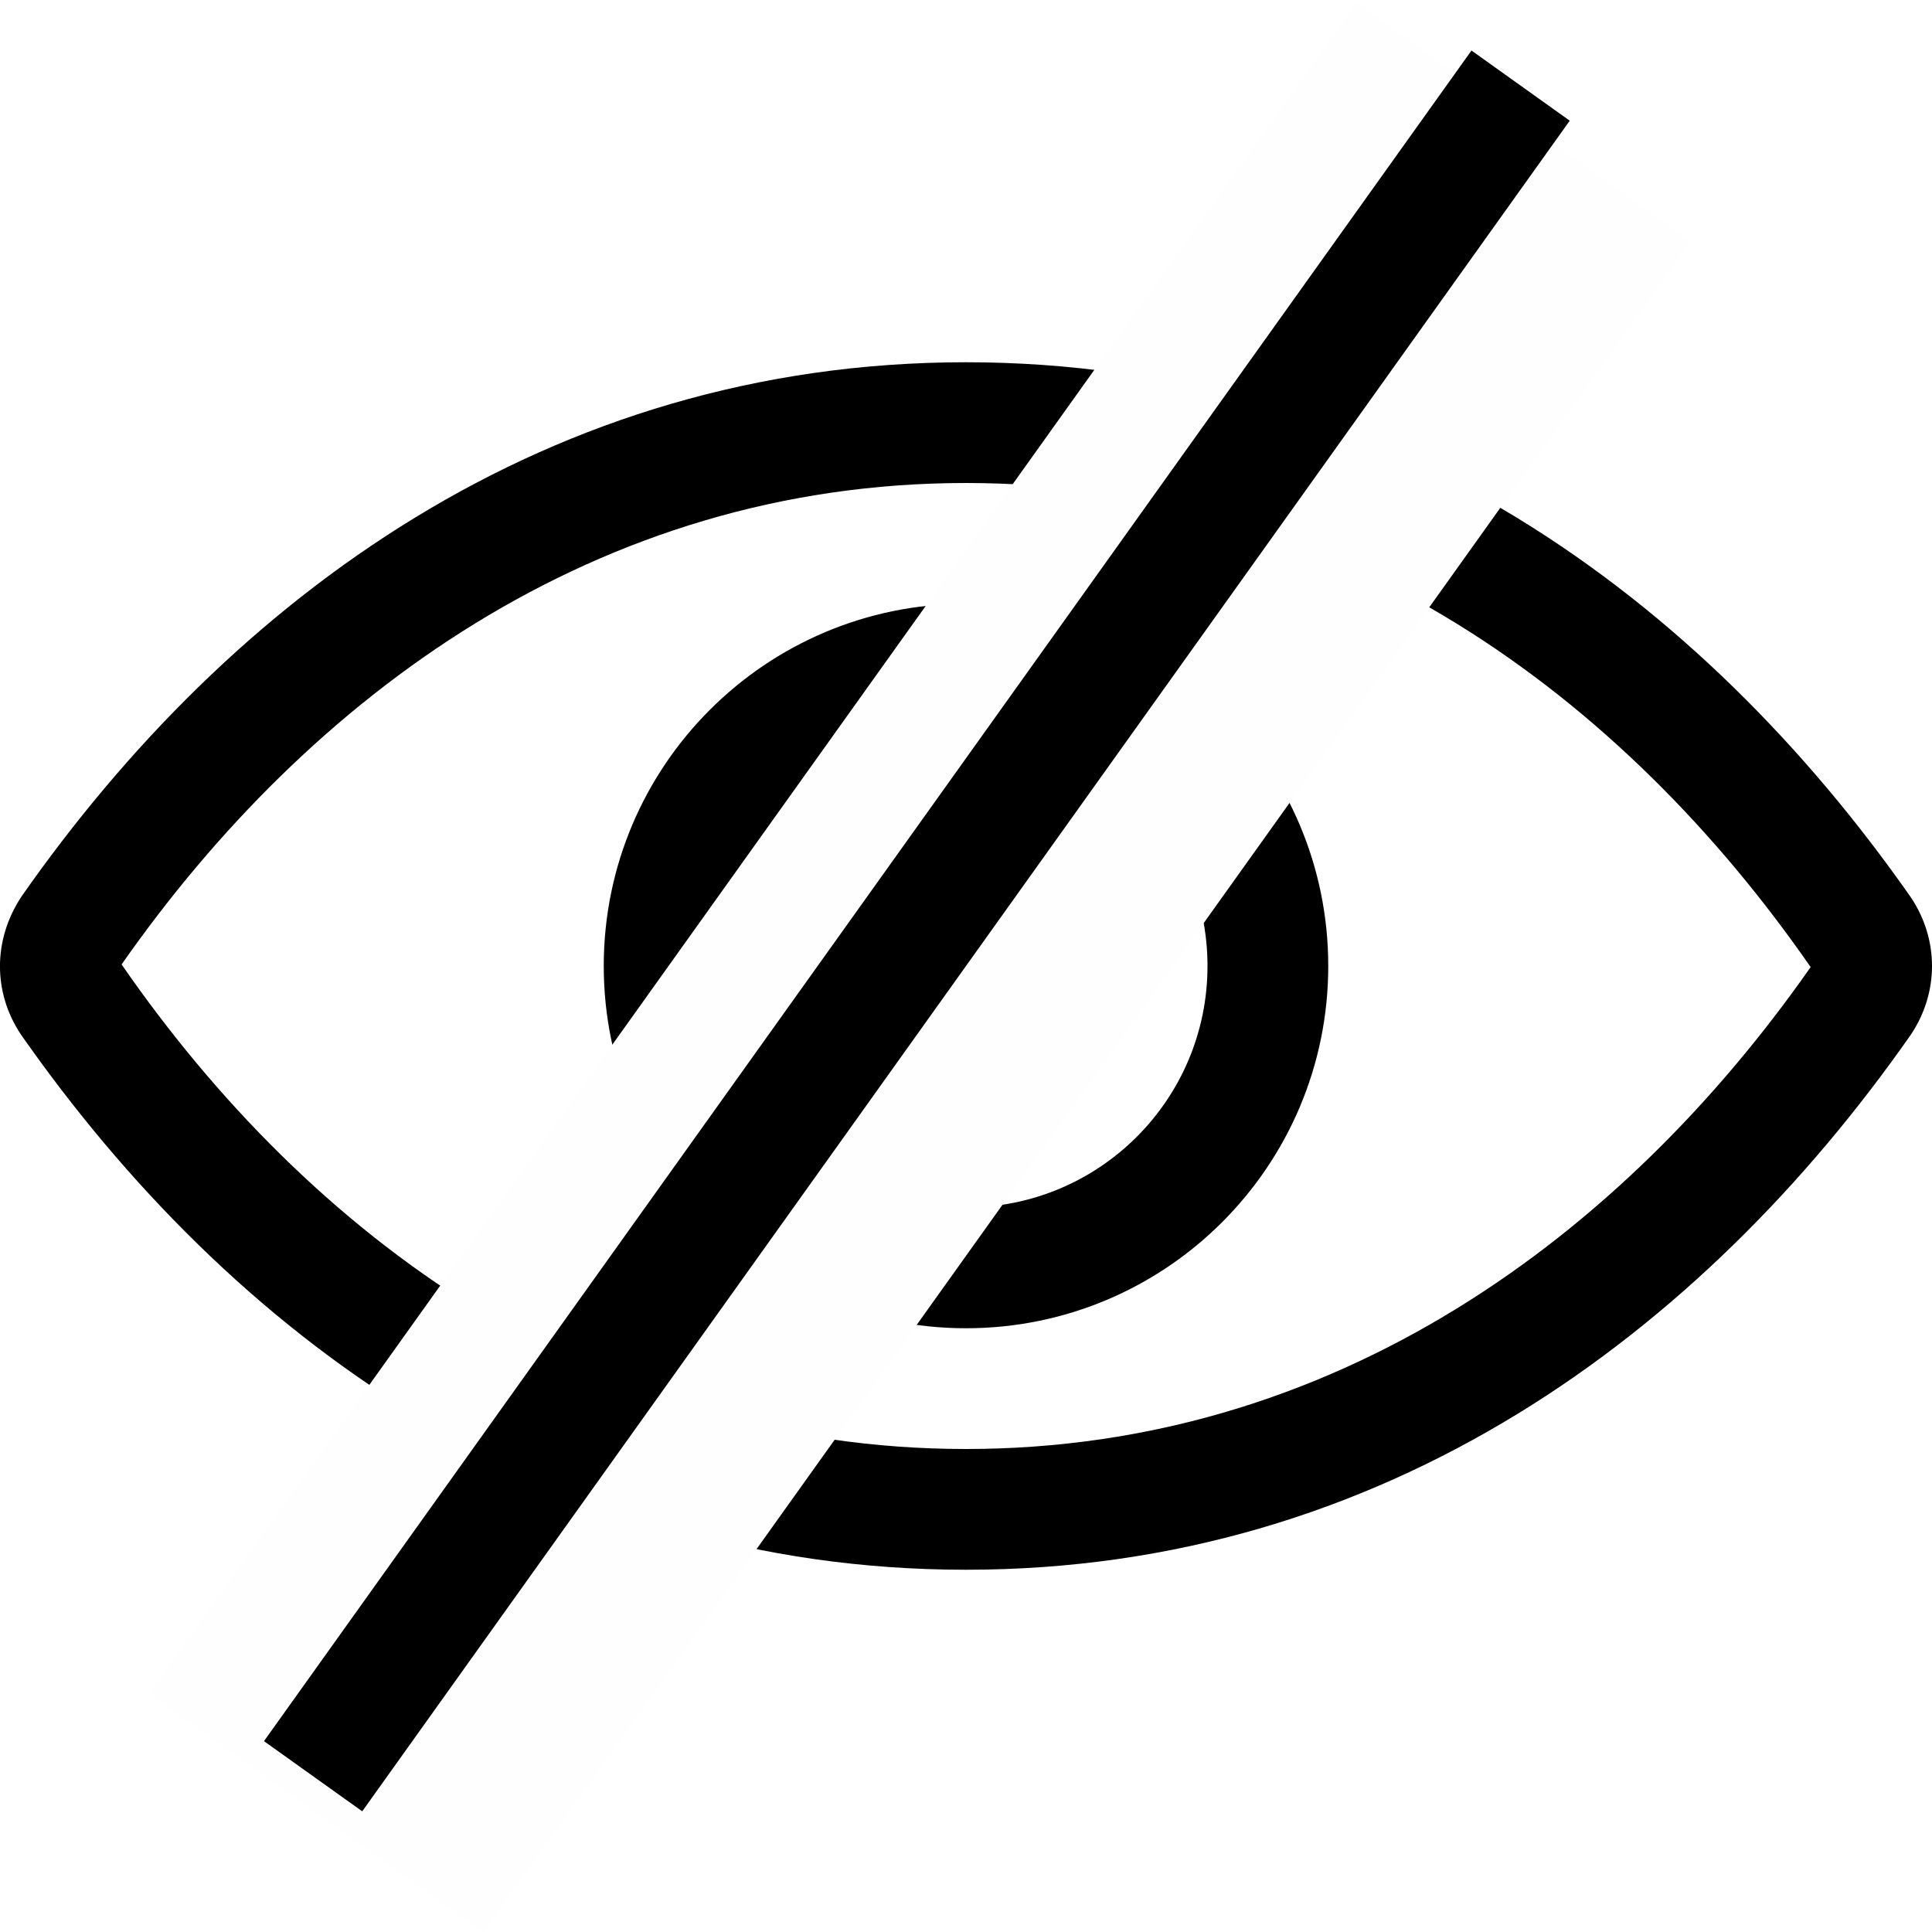
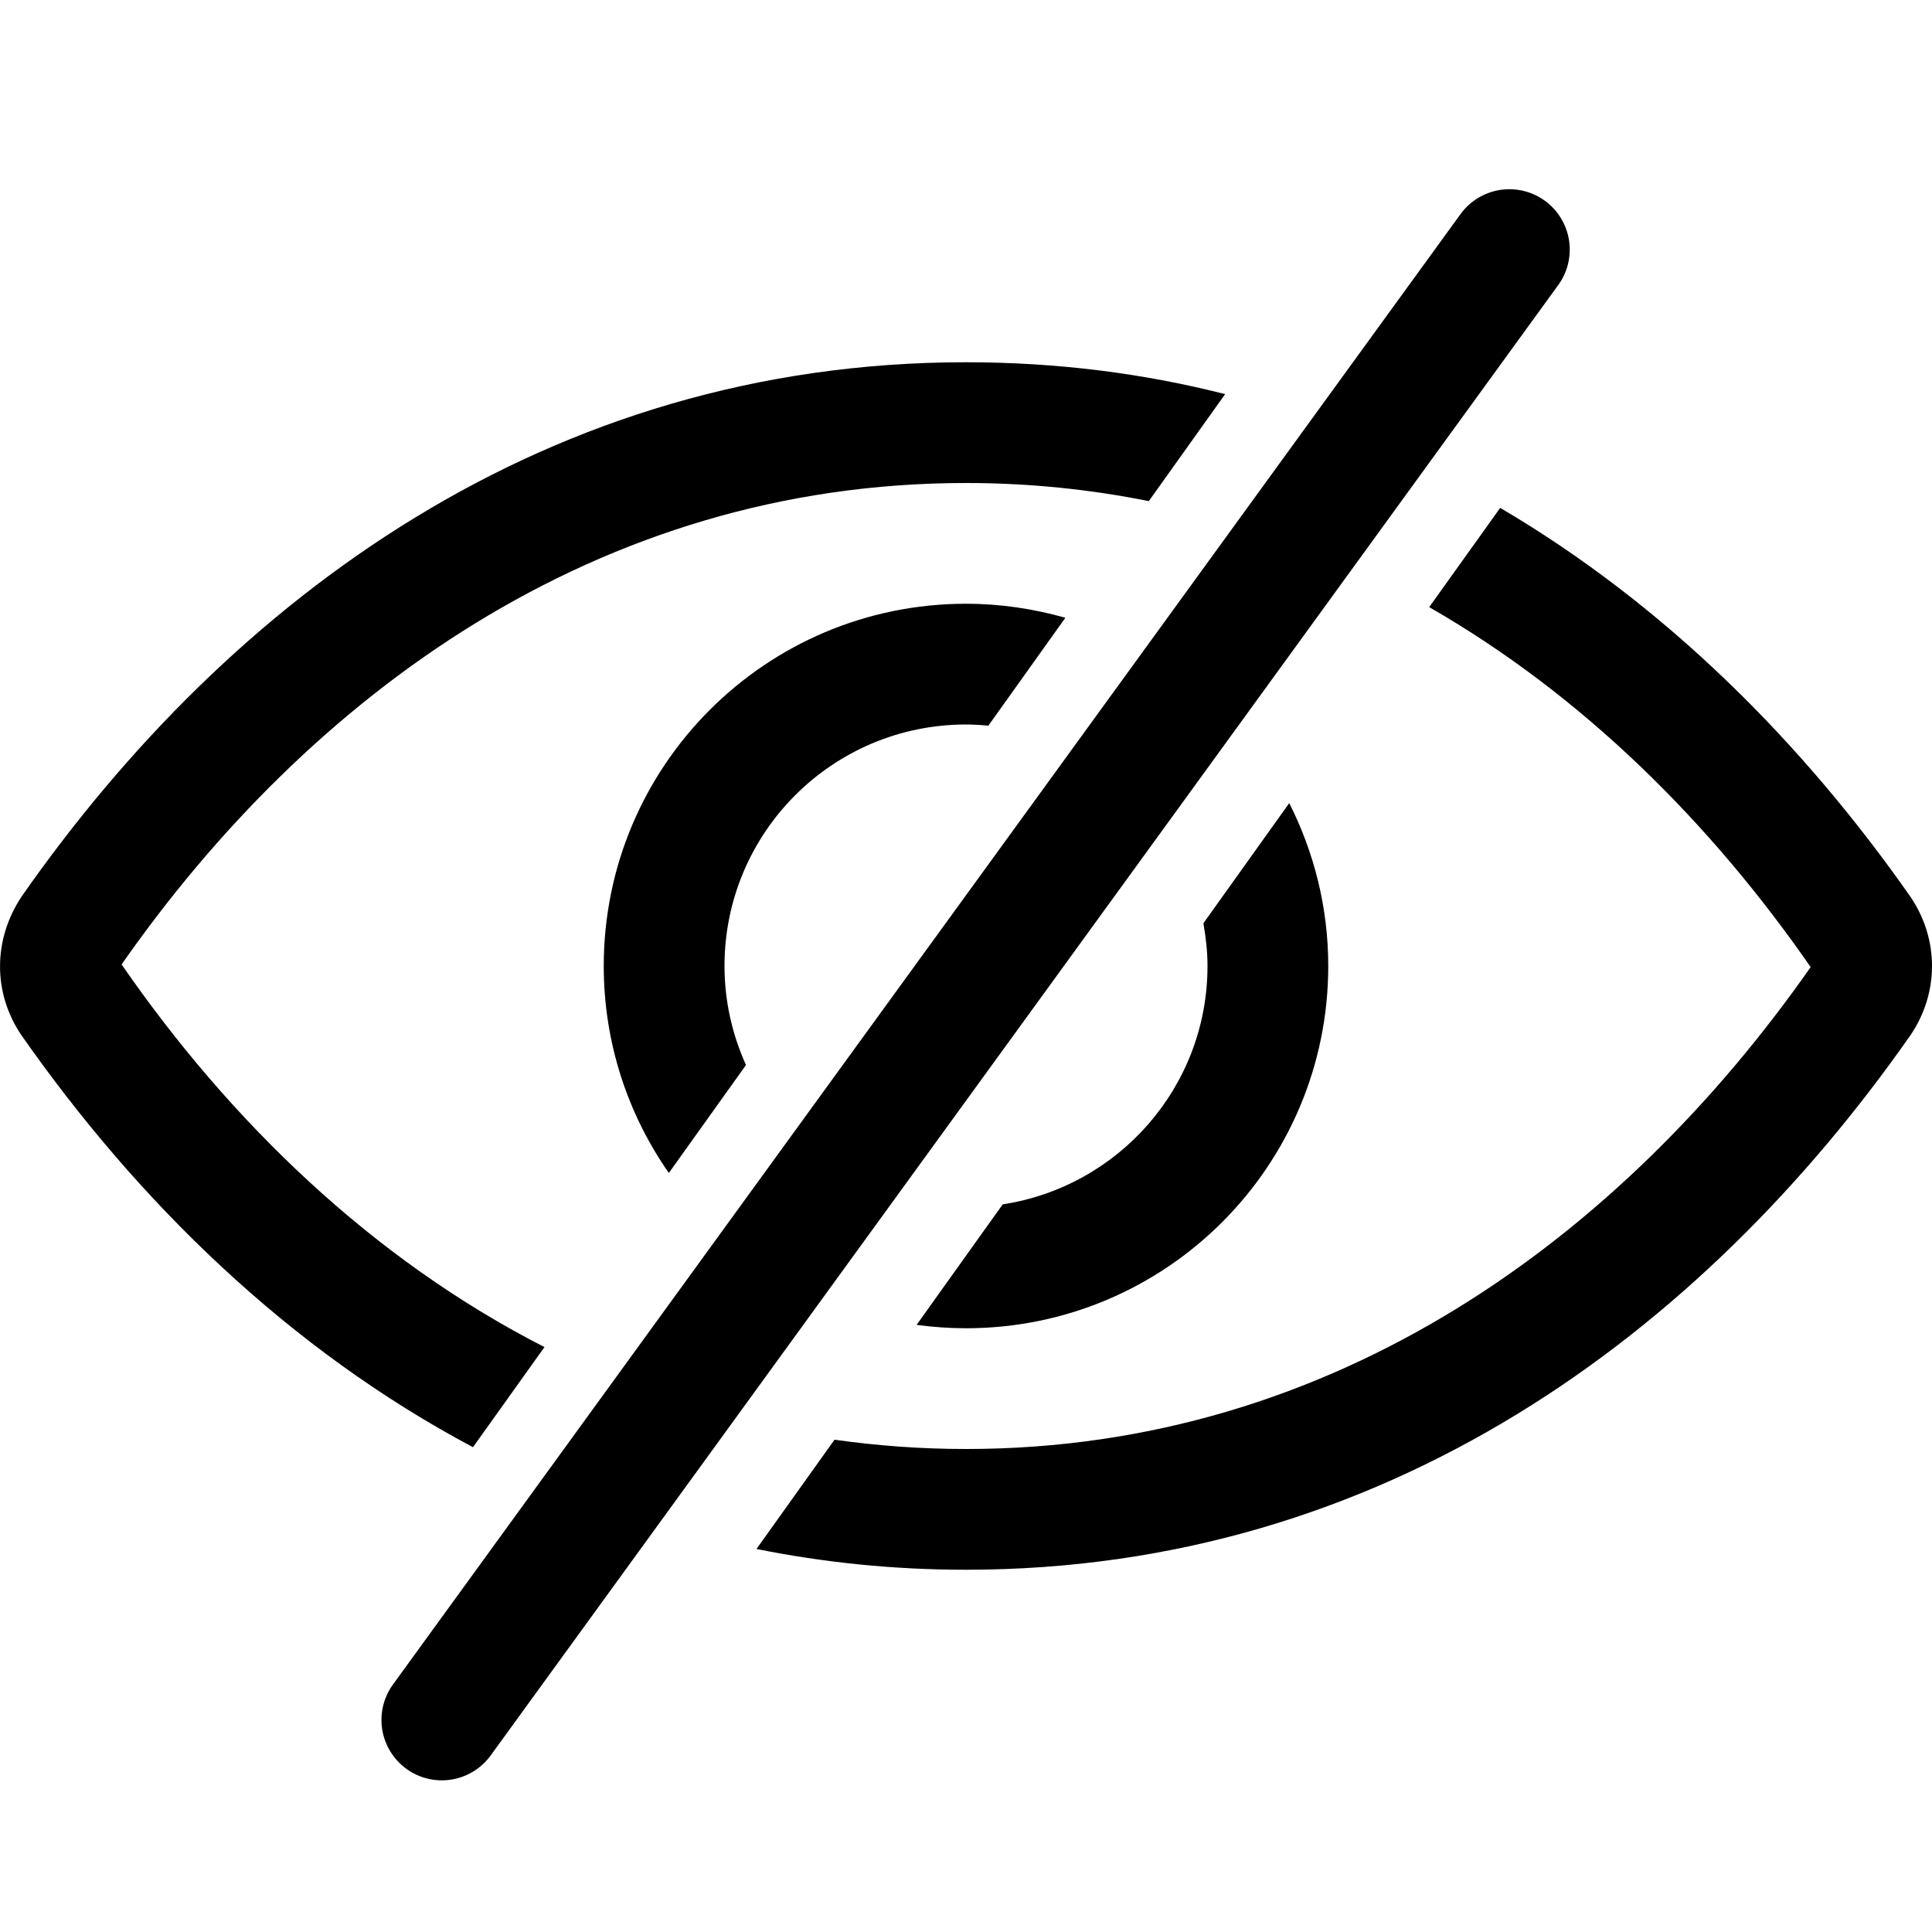
<svg xmlns="http://www.w3.org/2000/svg" width="16" height="16" viewBox="0 0 16 16" fill="none">
-   <path fill-rule="evenodd" clip-rule="evenodd" d="M15.826 8.567C14.094 11.045 11.462 13 8 13C4.537 13 1.905 11.045 0.173 8.567C-0.059 8.219 -0.059 7.781 0.179 7.423C1.905 4.955 4.537 3 8 3C11.462 3 14.094 4.955 15.826 7.433C16.058 7.781 16.058 8.219 15.826 8.567ZM8 4C4.938 4 2.558 5.769 1.007 7.987C2.558 10.231 4.938 12 8 12C11.059 12 13.438 10.234 14.995 8.009C13.442 5.769 11.062 4 8 4ZM8 11C6.343 11 5 9.657 5 8C5 6.343 6.343 5 8 5C9.657 5 11 6.343 11 8C11 9.657 9.657 11 8 11ZM8 10C9.105 10 10 9.105 10 8C10 6.895 9.105 6 8 6C6.895 6 6 6.895 6 8C6 9.105 6.895 10 8 10Z" fill="currentColor" />
-   <line x1="2.617" y1="15.012" x2="12.617" y2="1.012" stroke="#FFFEFE" stroke-width="3.4" />
-   <path d="M2.593 14.71L12.593 0.709" stroke="currentColor" />
+   <path fill-rule="evenodd" clip-rule="evenodd" d="M12.424 4.206C13.792 5.01 14.93 6.151 15.826 7.433C16.058 7.781 16.058 8.219 15.826 8.567C14.094 11.045 11.462 13 7.999 13C7.395 13 6.817 12.939 6.265 12.828L6.911 11.923C7.264 11.973 7.627 12 8 12C11.059 12 13.438 10.234 14.995 8.009C14.169 6.817 13.109 5.758 11.836 5.028L12.424 4.206ZM7.999 3C8.754 3 9.471 3.092 10.146 3.264L9.514 4.15C9.029 4.053 8.525 4 8 4C4.938 4 2.557 5.769 1.007 7.987C1.905 9.287 3.082 10.427 4.509 11.156L3.917 11.985C2.395 11.177 1.143 9.955 0.173 8.567C-0.059 8.219 -0.058 7.78 0.18 7.423C1.905 4.955 4.537 3 7.999 3ZM10.677 6.651C10.882 7.057 11 7.514 11 8C11 9.657 9.657 11 8 11C7.861 11 7.725 10.99 7.591 10.972L8.304 9.974C9.264 9.827 10 9.001 10 8C10 7.879 9.986 7.761 9.966 7.646L10.677 6.651ZM8 5C8.286 5 8.561 5.042 8.823 5.116L8.185 6.01C8.124 6.004 8.063 6 8 6C6.895 6 6 6.895 6 8C6 8.293 6.065 8.57 6.178 8.82L5.539 9.714C5.2 9.228 5 8.638 5 8C5 6.343 6.343 5 8 5Z" fill="currentColor" />
+   <path d="M3.659 14.244L12.5 2.067" stroke="currentColor" stroke-linecap="round" />
</svg>
